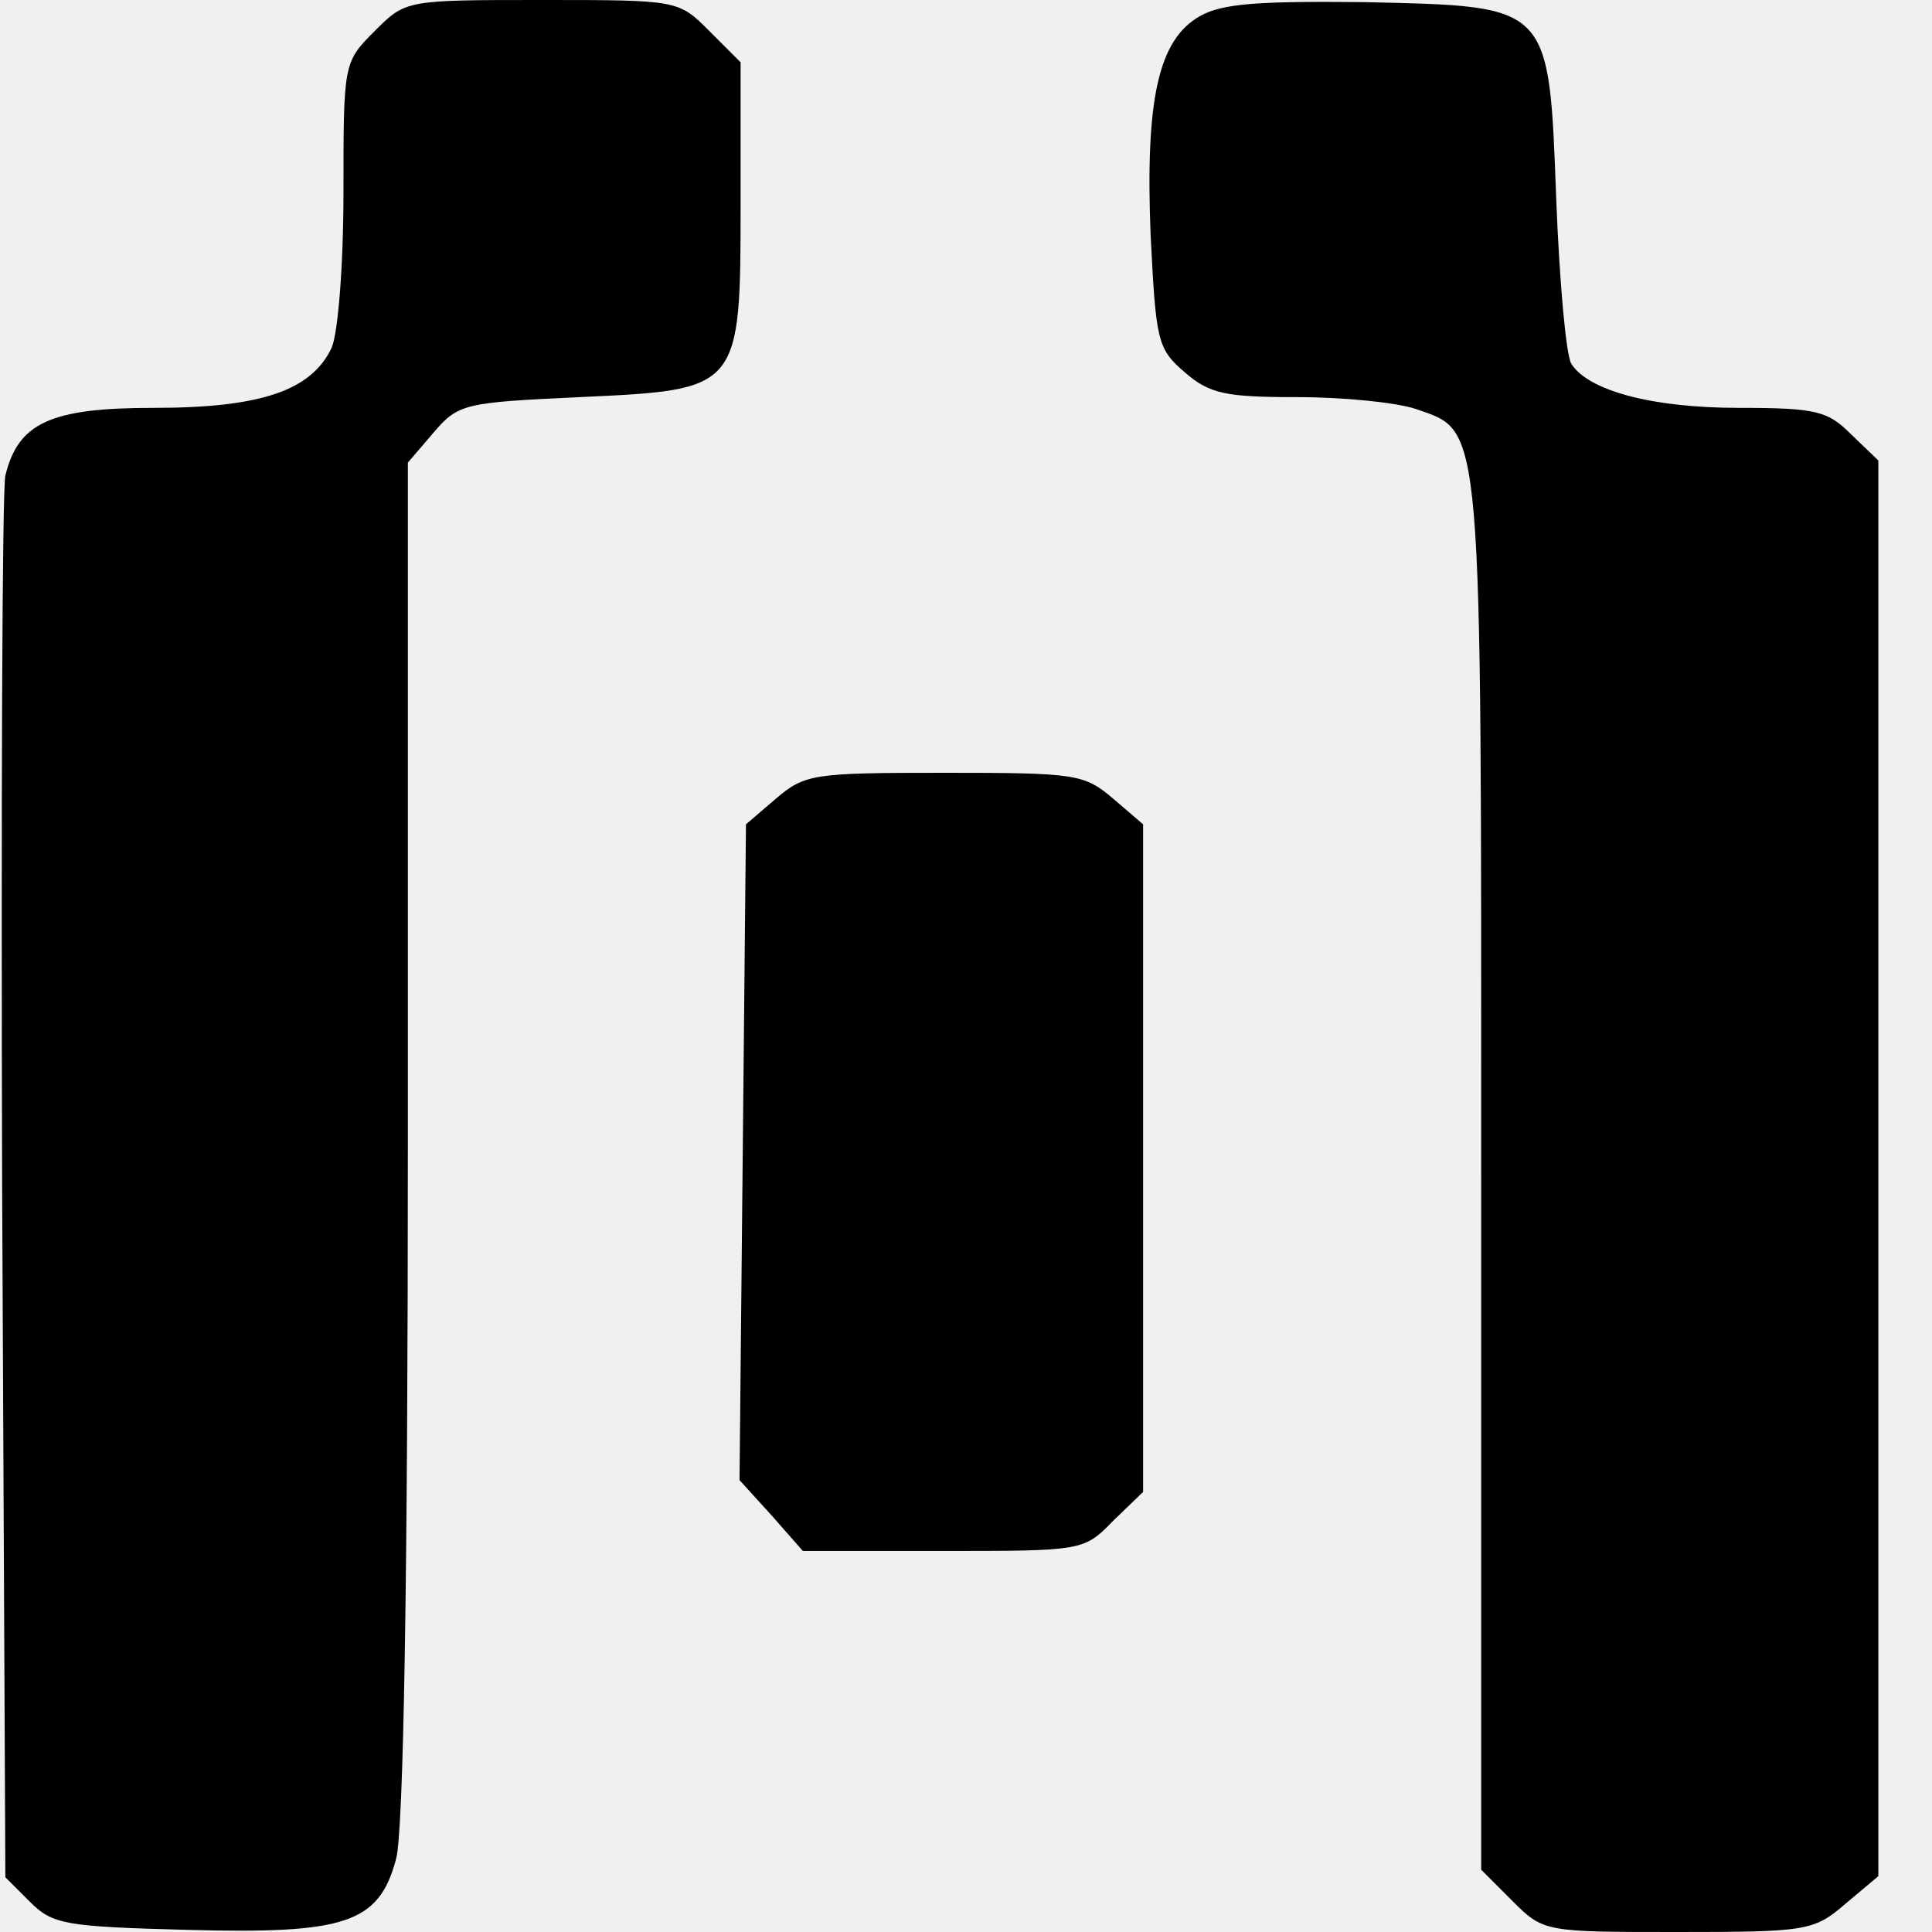
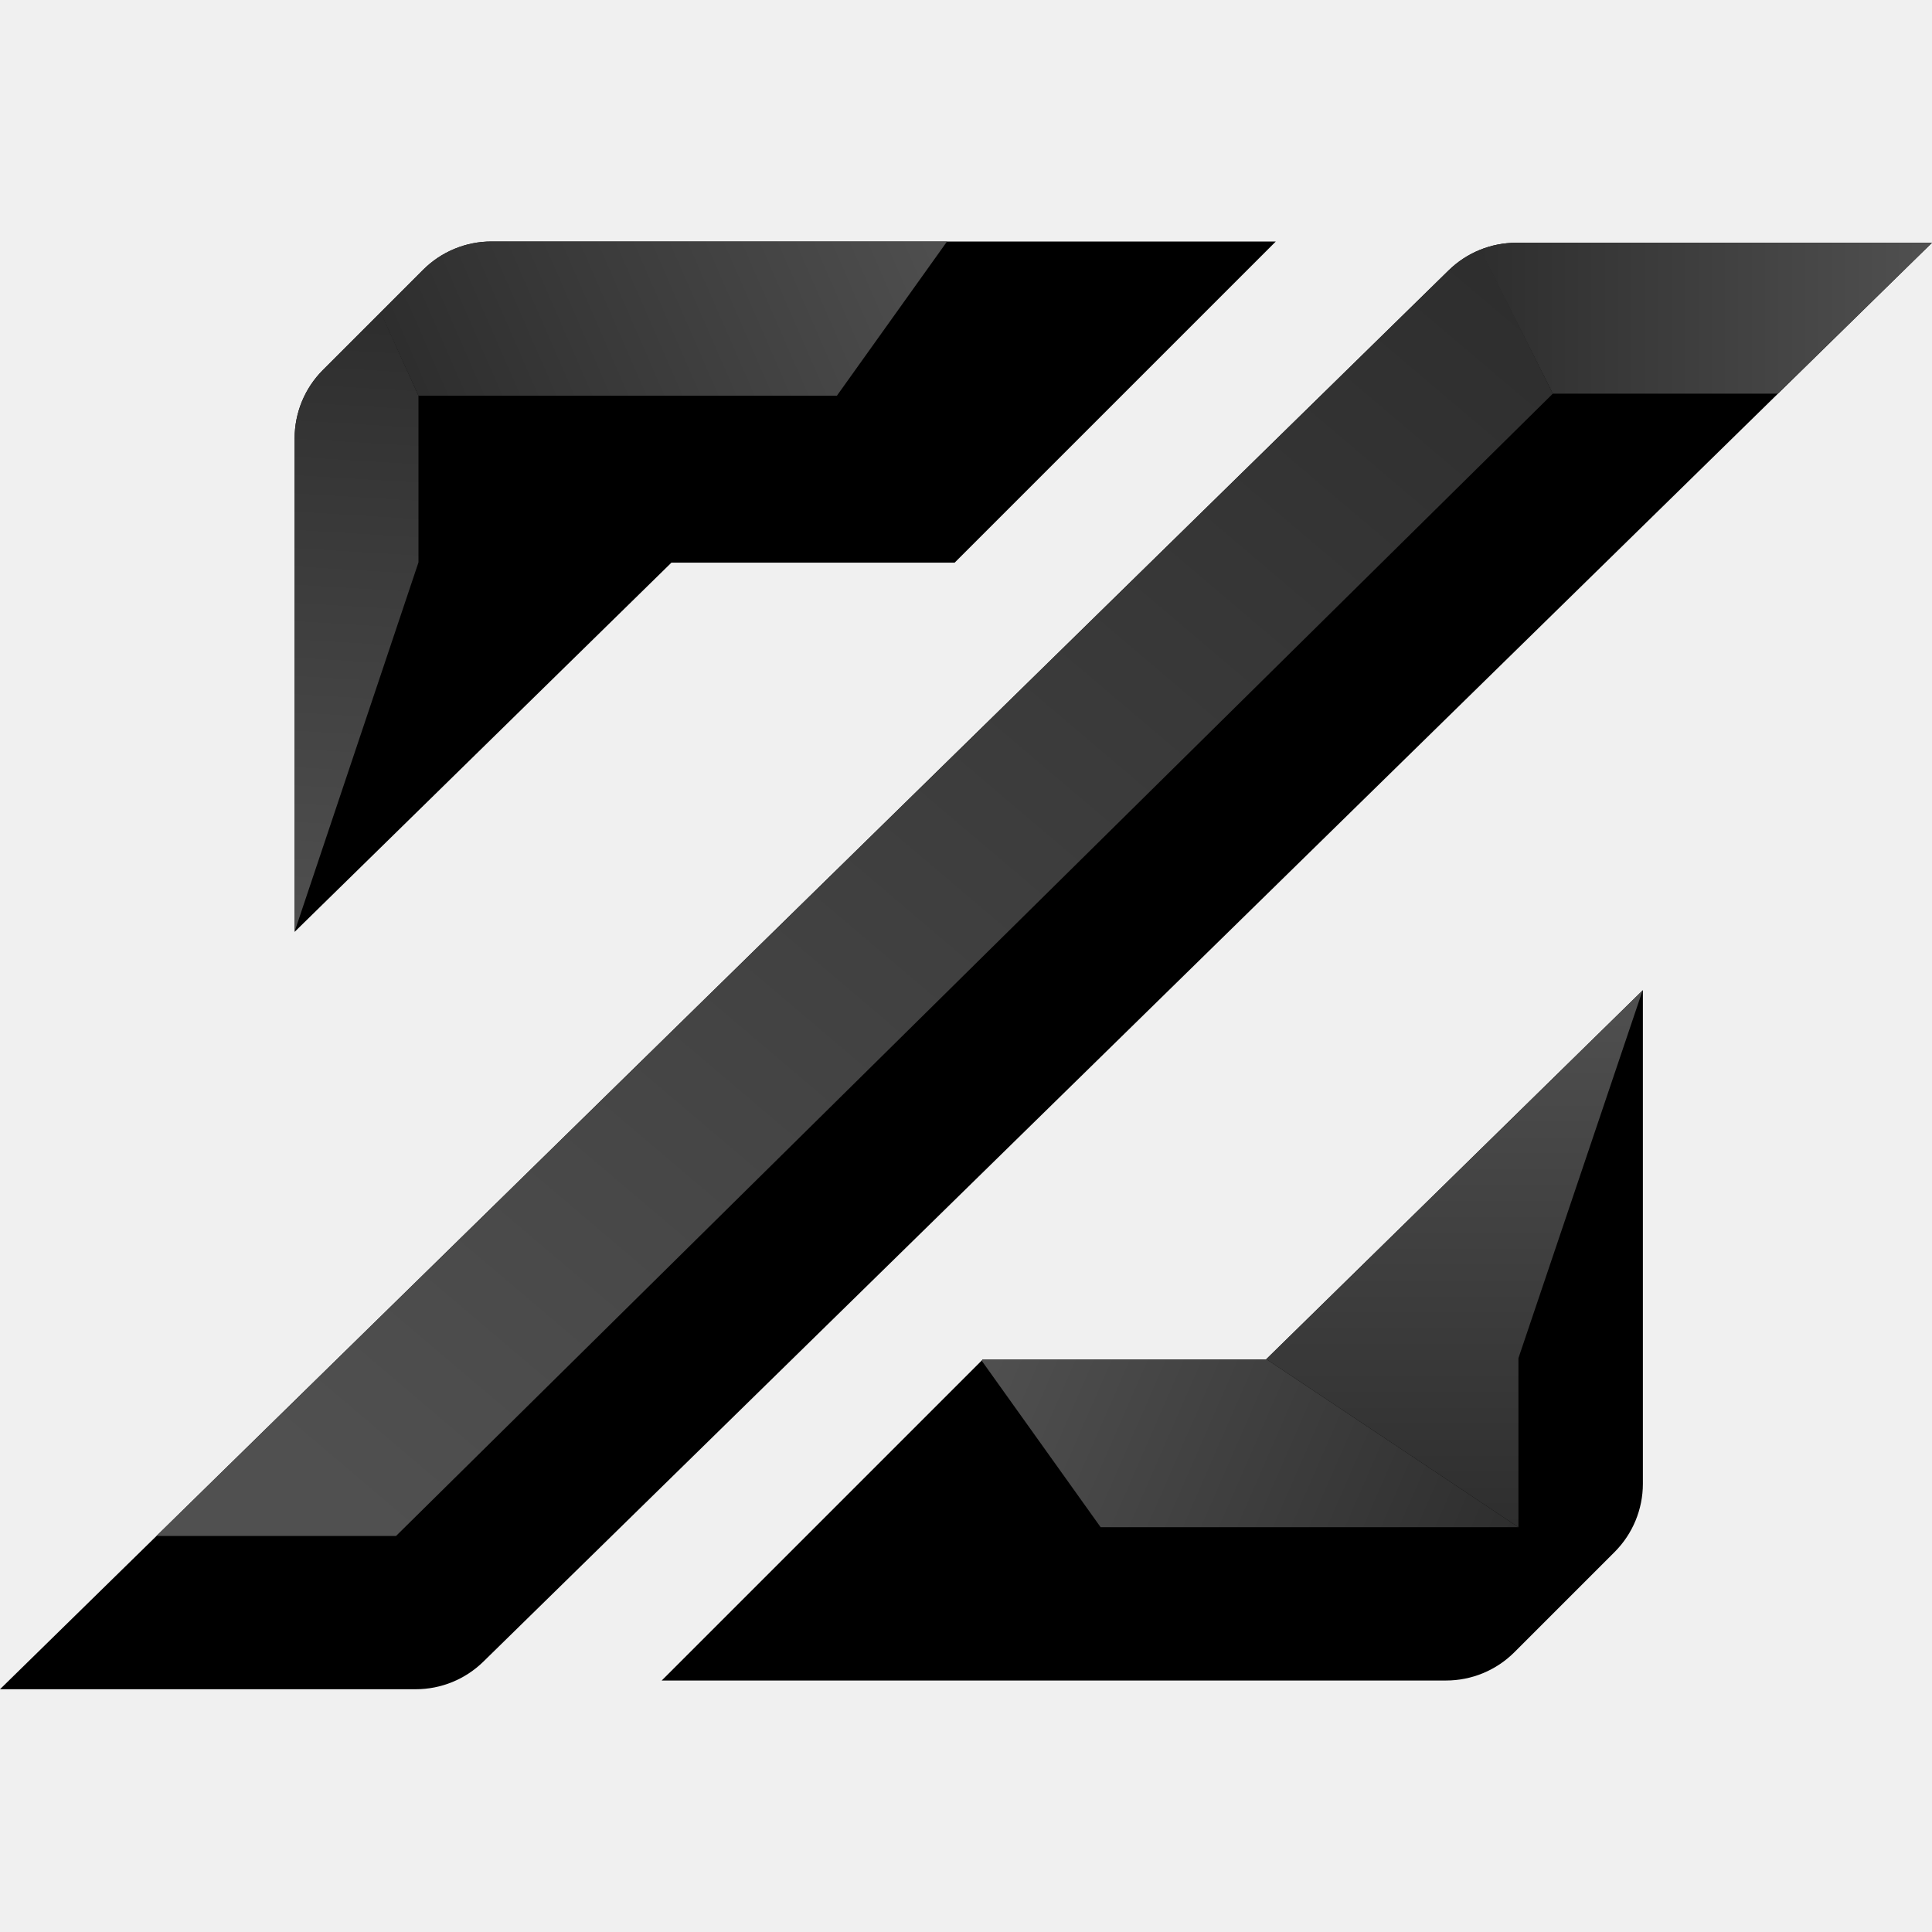
- <svg xmlns="http://www.w3.org/2000/svg" version="1.0" viewBox="0 0 180 180">
-   <path d="M34.9 2.9c-2.9 2.9-2.9 3-2.9 15 0 6.8-.5 13.1-1.1 14.5-1.9 4-6.6 5.6-16.6 5.6C4.7 38 1.7 39.4.5 44.3.2 45.5.1 75.4.2 110.7l.3 64.2 2.3 2.3c2.1 2.1 3.3 2.3 14.6 2.6 14.8.4 17.9-.6 19.5-6.6.7-2.4 1.1-26.2 1.1-66.9V43.1l2.4-2.8c2.3-2.7 2.9-2.8 13.6-3.3 15-.7 15-.6 15-18.2v-13l-2.9-2.9C63.2 0 63.2 0 50.5 0S37.8 0 34.9 2.9zM111.8 1.5c-3.9 2.2-5.1 7.8-4.6 20.4.5 9.8.6 10.6 3.2 12.8 2.3 2 3.8 2.3 10.5 2.3 4.3 0 9.2.5 11 1.1 6.3 2.2 6.1.3 6.1 71.4v64.7l2.9 2.9c2.9 2.9 3 2.9 15.4 2.9 12 0 12.7-.1 15.6-2.6l3.1-2.6V42.9l-2.5-2.4c-2.2-2.2-3.2-2.5-10.5-2.5-8.1 0-14-1.6-15.6-4.1-.5-.8-1.1-7.6-1.4-15.1C144.3.3 144.6.6 127.2.2c-9.8-.1-13.3.1-15.4 1.3zM72.3 74.4l-2.8 2.4-.3 30.6-.3 30.5 3 3.3 2.9 3.3h13.1c12.9 0 13.1 0 15.8-2.8l2.8-2.7V76.8l-2.8-2.4C101 72.1 100.2 72 88 72s-13 .1-15.7 2.4z" />
+ <svg xmlns="http://www.w3.org/2000/svg" width="400" height="400" viewBox="0 0 400 400" fill="none">
+   <mask id="mask0_7_1003" style="mask-type:alpha" maskUnits="userSpaceOnUse" x="0" y="0" width="400" height="400">
+     <rect width="400" height="400" fill="#D9D9D9" />
+   </mask>
+   <g mask="url(#mask0_7_1003)">
+     <path d="M100.073 344.026C96.334 347.688 91.31 349.738 86.078 349.738H0L299.927 55.974C303.666 52.312 308.69 50.262 313.922 50.262H400L100.073 344.026Z" fill="black" />
+     <mask id="mask1_7_1003" style="mask-type:alpha" maskUnits="userSpaceOnUse" x="0" y="50" width="400" height="300">
+       <path d="M100.072 344.026C96.334 347.688 91.31 349.738 86.078 349.738H0L299.927 55.974C303.666 52.312 308.69 50.262 313.922 50.262H400L100.072 344.026Z" fill="white" />
+     </mask>
+     <g mask="url(#mask1_7_1003)">
+       <path d="M82 318H30L305 48.5L321.5 81.5L82 318Z" fill="url(#paint0_linear_7_1003)" />
+       <path d="M400 81.5H321.5L305.632 50H400V81.5Z" fill="url(#paint1_linear_7_1003)" />
+     </g>
+     <path d="M61 192.932L139.01 116.492L197.649 116.492L264.141 50L101.745 50C96.441 50 91.354 52.107 87.603 55.858L66.858 76.603C63.107 80.354 61 85.441 61 90.745L61 192.932Z" fill="black" />
+     <mask id="mask2_7_1003" style="mask-type:alpha" maskUnits="userSpaceOnUse" x="61" y="50" width="204" height="143">
+       <path d="M61 192.932L139.01 116.492L197.649 116.492L264.141 50L101.745 50C96.441 50 91.354 52.107 87.603 55.858L66.858 76.603C63.107 80.354 61 85.441 61 90.745L61 192.932Z" fill="#FF8989" />
+     </mask>
+     <g mask="url(#mask2_7_1003)">
+       <path d="M86.641 81.932L173.267 81.932L198.267 46.932L70.016 45.432L86.641 81.932Z" fill="url(#paint2_linear_7_1003)" />
+       <path d="M86.641 116.432L60.141 195.432L59.244 81.932L72.641 50.932L86.641 81.932V116.432Z" fill="url(#paint3_linear_7_1003)" />
+     </g>
+     <path d="M340.141 205L262.131 281.44H203.492L137 347.932H299.396C304.701 347.932 309.788 345.825 313.538 342.074L334.283 321.329C338.034 317.578 340.141 312.491 340.141 307.187V205Z" fill="black" />
+     <mask id="mask3_7_1003" style="mask-type:alpha" maskUnits="userSpaceOnUse" x="137" y="205" width="204" height="143">
+       <path d="M340.141 205L262.131 281.44H203.492L137 347.932H299.396C304.701 347.932 309.788 345.825 313.538 342.074L334.283 321.329C338.034 317.578 340.141 312.491 340.141 307.187V205Z" fill="#FF8989" />
+     </mask>
+     <g mask="url(#mask3_7_1003)">
+       <path d="M314.375 316.194H227.875L202.875 281.194H261.875L314.375 316.194Z" fill="url(#paint4_linear_7_1003)" />
+       <path d="M314.375 316.194L261.875 281.194L340.375 204.194L314.375 281.194V316.194Z" fill="url(#paint5_linear_7_1003)" />
+     </g>
+   </g>
+   <defs>
+     <linearGradient id="paint0_linear_7_1003" x1="80.5" y1="318" x2="305" y2="53.5" gradientUnits="userSpaceOnUse">
+       <stop stop-color="#505050" />
+       <stop offset="1" stop-color="#2E2E2E" />
+     </linearGradient>
+     <linearGradient id="paint1_linear_7_1003" x1="400" y1="66" x2="306" y2="66" gradientUnits="userSpaceOnUse">
+       <stop stop-color="#505050" />
+       <stop offset="1" stop-color="#2E2E2E" />
+     </linearGradient>
+     <linearGradient id="paint2_linear_7_1003" x1="87.267" y1="81.932" x2="193.767" y2="35.432" gradientUnits="userSpaceOnUse">
+       <stop stop-color="#2E2E2E" />
+       <stop offset="1" stop-color="#505050" />
+     </linearGradient>
+     <linearGradient id="paint3_linear_7_1003" x1="72.943" y1="195.432" x2="80.641" y2="67.432" gradientUnits="userSpaceOnUse">
+       <stop stop-color="#505050" />
+       <stop offset="1" stop-color="#2E2E2E" />
+     </linearGradient>
+     <linearGradient id="paint4_linear_7_1003" x1="313.875" y1="316.194" x2="207.375" y2="269.694" gradientUnits="userSpaceOnUse">
+       <stop stop-color="#2E2E2E" />
+       <stop offset="1" stop-color="#505050" />
+     </linearGradient>
+     <linearGradient id="paint5_linear_7_1003" x1="301.125" y1="316.194" x2="301.125" y2="204.194" gradientUnits="userSpaceOnUse">
+       <stop stop-color="#2E2E2E" />
+       <stop offset="1" stop-color="#505050" />
+     </linearGradient>
+   </defs>
</svg>
